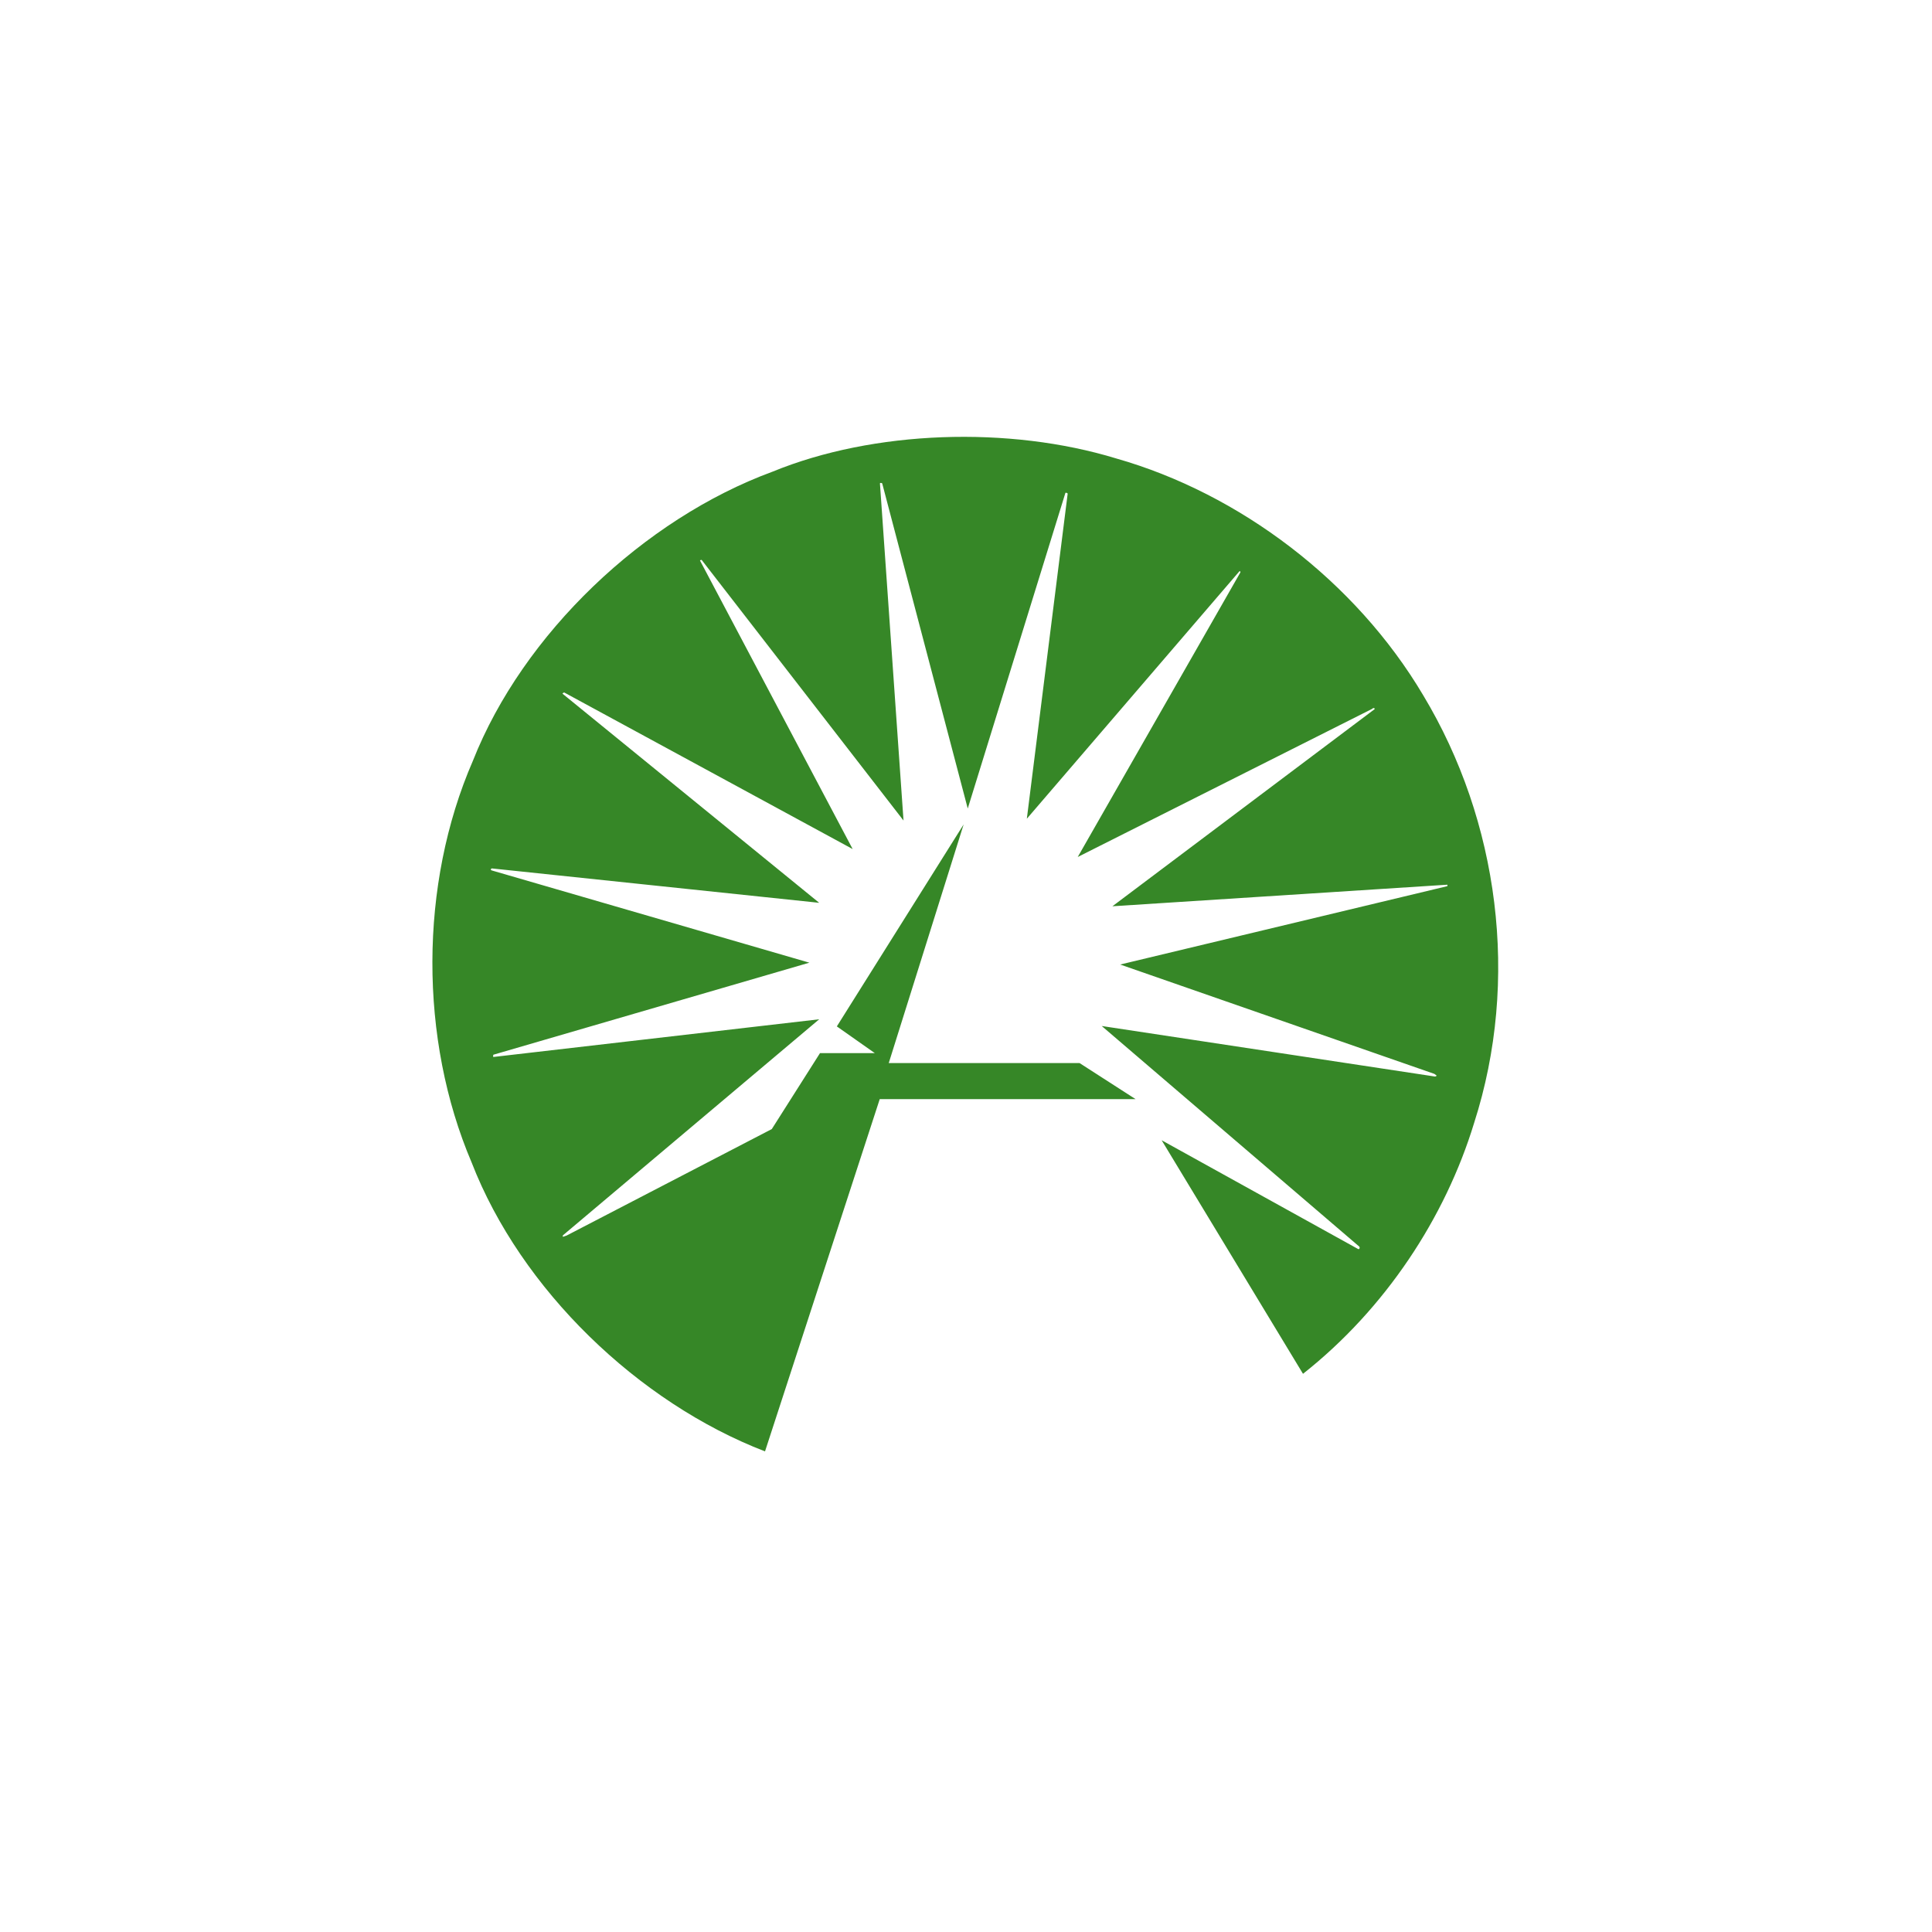
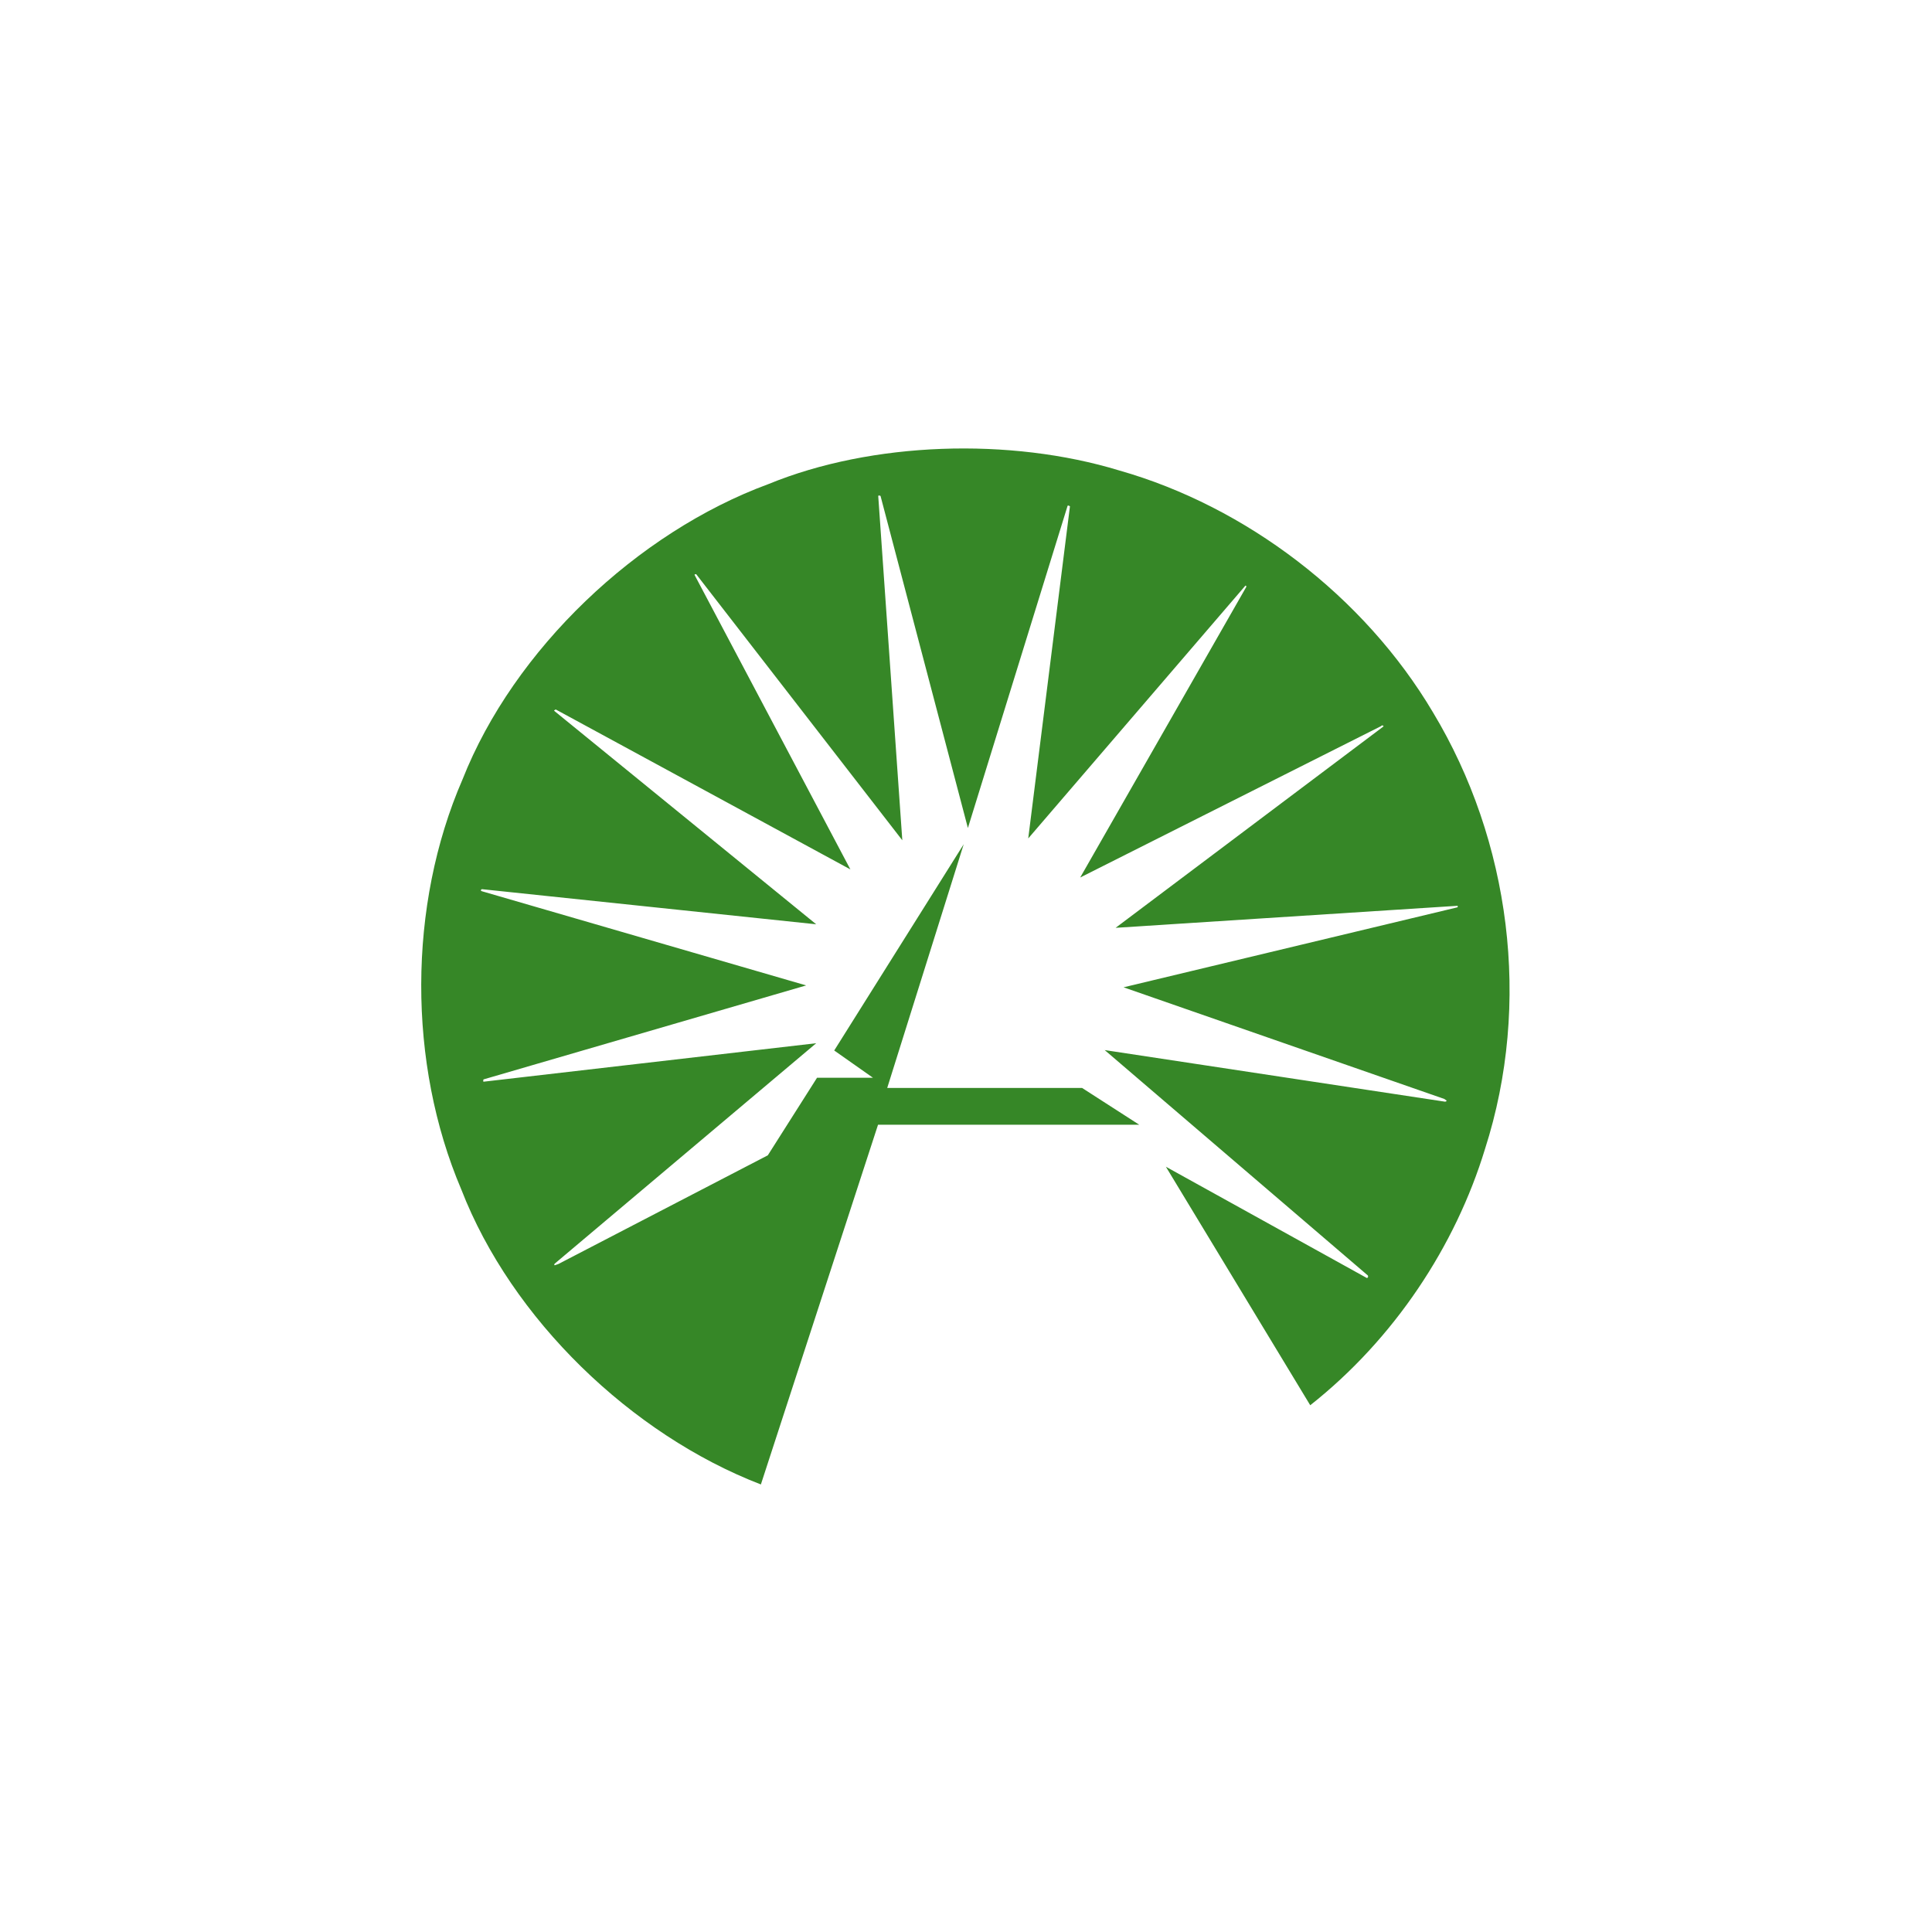
<svg xmlns="http://www.w3.org/2000/svg" viewBox="0 0 40 40" fill="none">
  <rect x="0" y="0" width="40" height="40" fill="#FFFFFF" />
-   <g transform="translate(6.17,6.17) scale(0.6955)">
-     <ellipse cx="19.864" cy="19.888" rx="15.864" ry="15.755" fill="white" />
+   <g transform="translate(5.88,6.35) scale(0.7102)">
    <path d="M17.567 22.775H23.266L24.933 23.848H17.317L13.902 34.334C10.128 32.88 6.634 29.515 5.168 25.733C3.605 22.065 3.605 17.459 5.205 13.779C6.701 9.99 10.299 6.578 14.122 5.171C17.134 3.935 21.165 3.801 24.359 4.777C28.024 5.82 31.481 8.426 33.496 11.827C35.744 15.561 36.379 20.301 35.011 24.557C34.15 27.381 32.366 30.091 29.917 32.025L25.709 25.072L31.566 28.315C31.597 28.315 31.615 28.279 31.597 28.242L23.925 21.671L33.844 23.175C33.875 23.175 33.893 23.157 33.893 23.144L33.826 23.096L24.475 19.841L34.193 17.513C34.223 17.513 34.223 17.483 34.211 17.465L24.243 18.107L32.049 12.239C32.067 12.209 32 12.191 31.982 12.227L23.211 16.64L28.054 8.166C28.054 8.166 28.054 8.117 28.024 8.135L21.696 15.501L22.912 5.82C22.912 5.82 22.875 5.784 22.844 5.802L19.937 15.197L17.39 5.517C17.39 5.517 17.341 5.487 17.323 5.517L18.025 15.555L12.015 7.796C12.015 7.796 11.978 7.796 11.966 7.814L16.511 16.404L7.923 11.742C7.923 11.742 7.874 11.76 7.874 11.779L15.515 18.004L5.767 16.98C5.73 16.998 5.73 17.028 5.767 17.04L15.222 19.786L5.816 22.526C5.816 22.526 5.797 22.575 5.816 22.593L15.515 21.471L7.892 27.897C7.892 27.897 7.862 27.927 7.892 27.945L7.996 27.909L14.104 24.739L15.539 22.478H17.17L16.04 21.683L19.815 15.67L17.585 22.775" fill="#368727" />
  </g>
</svg>
